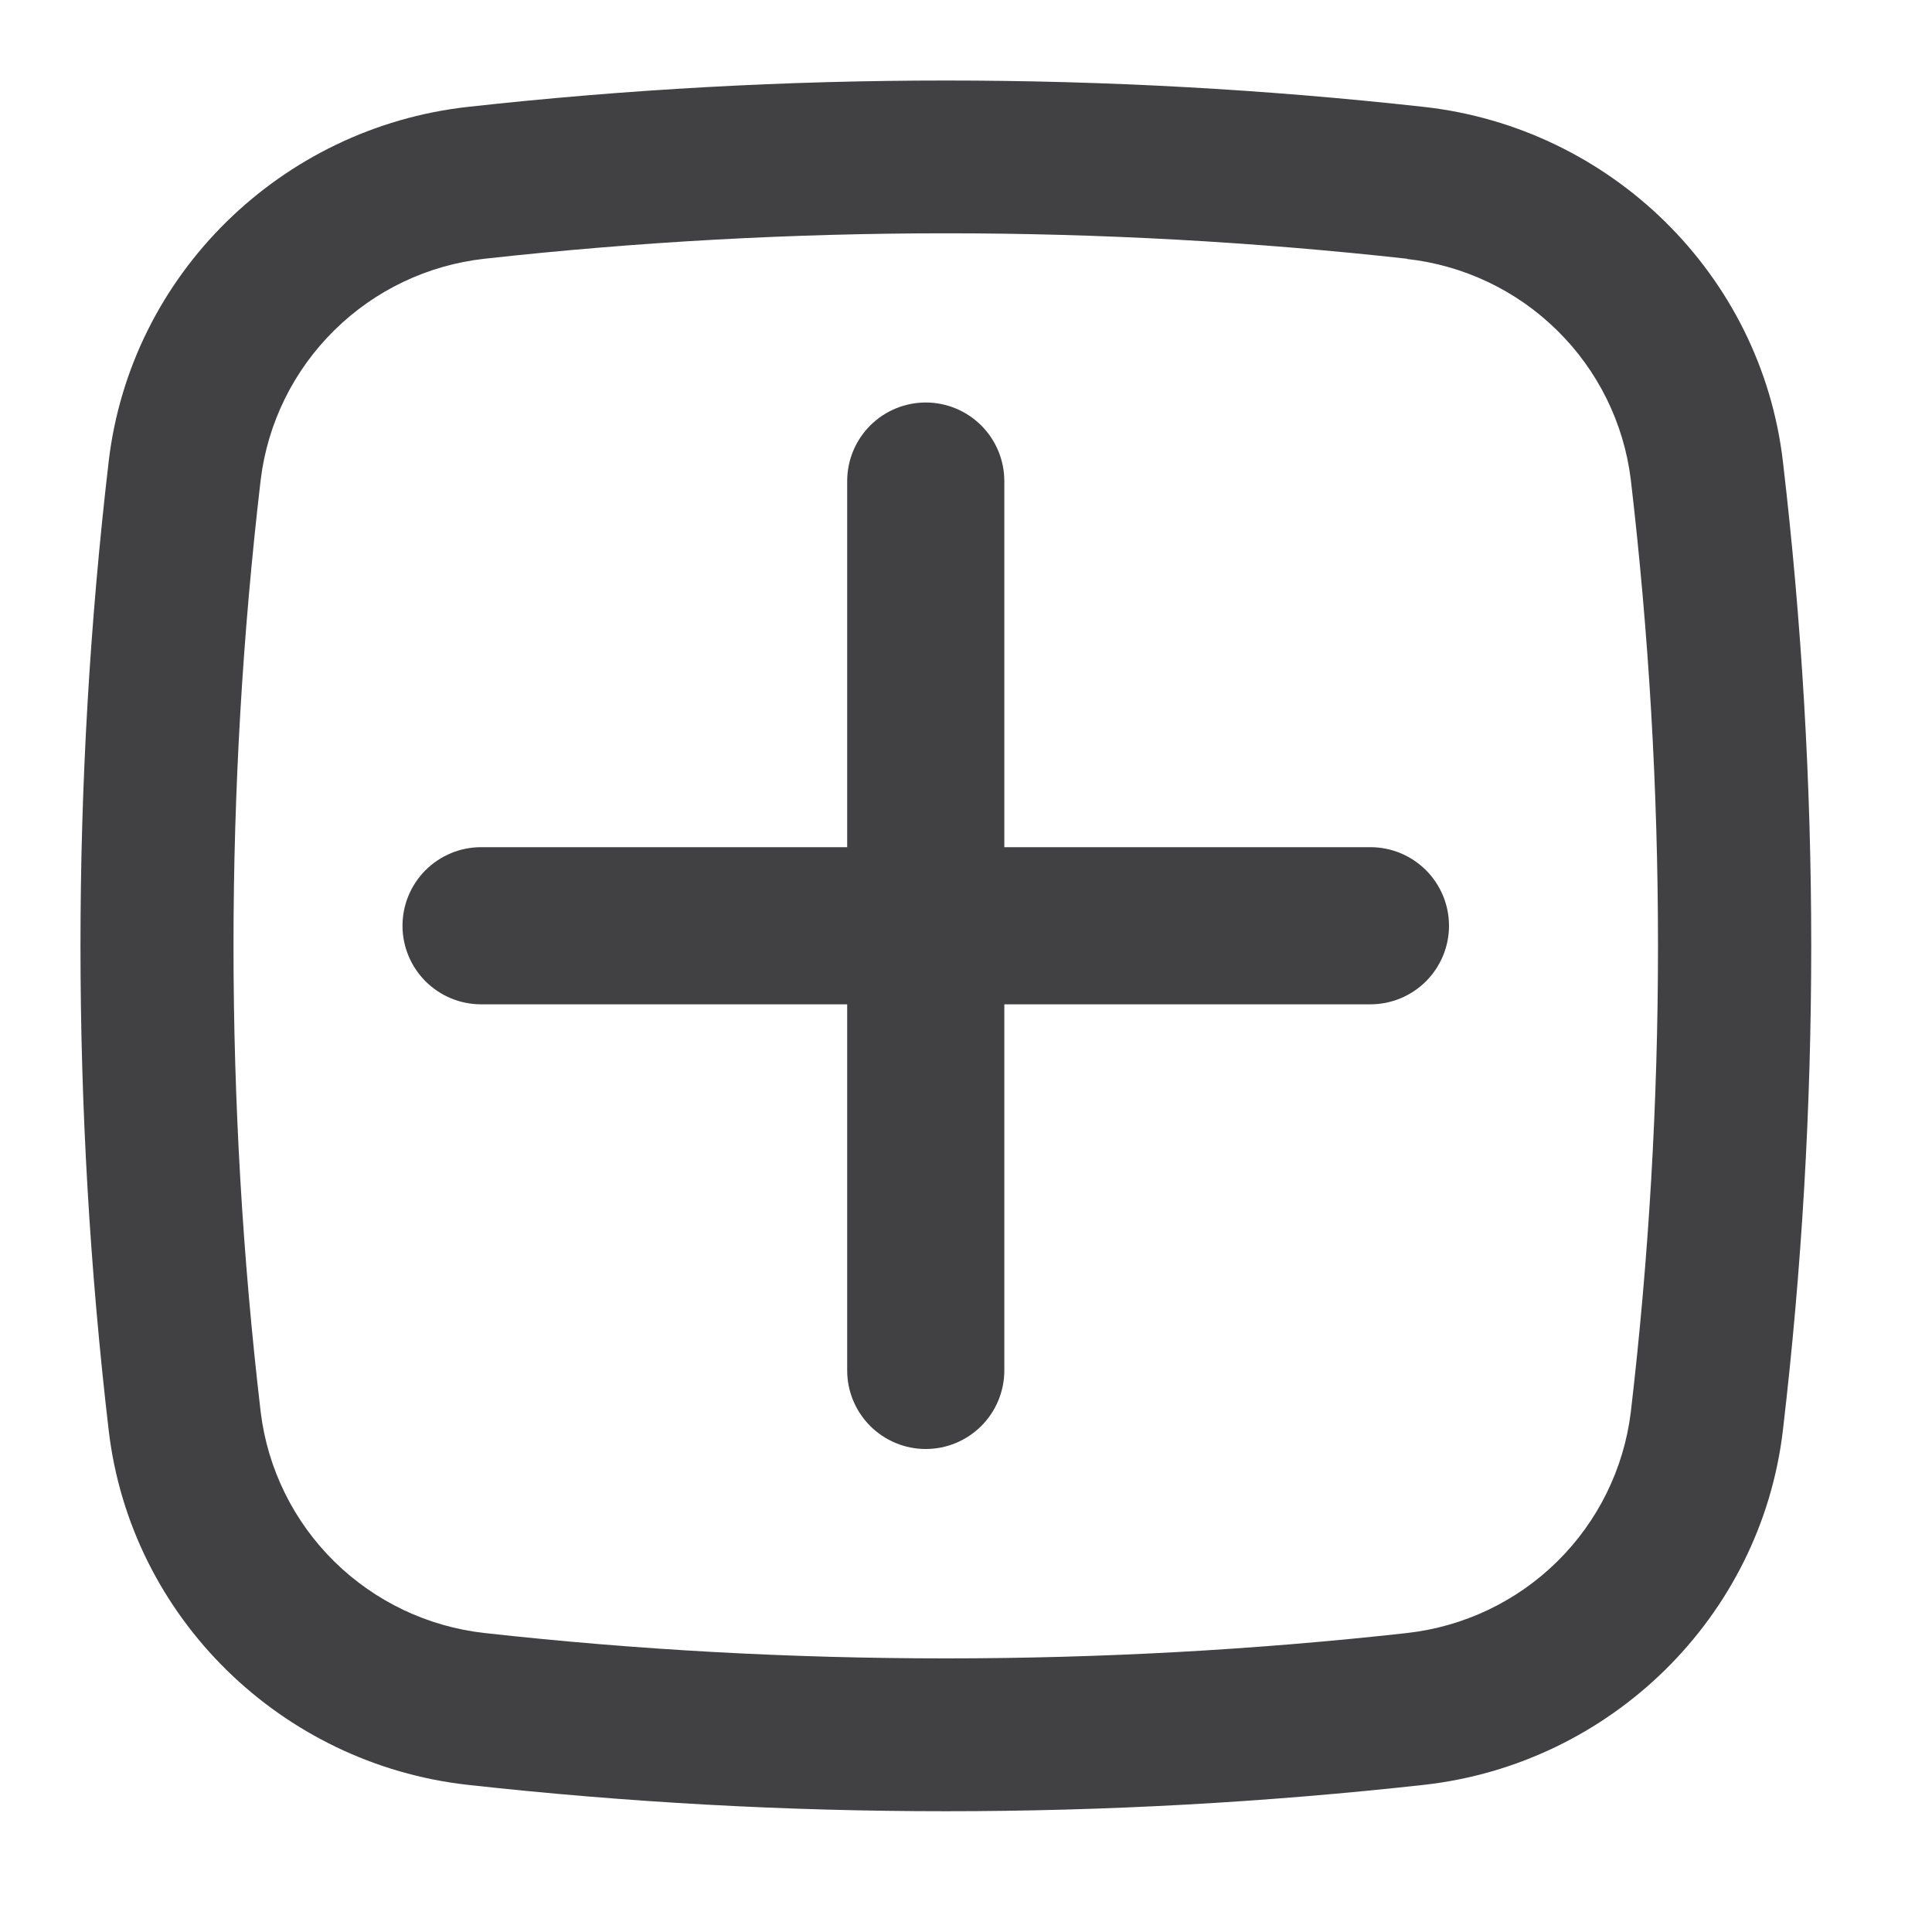
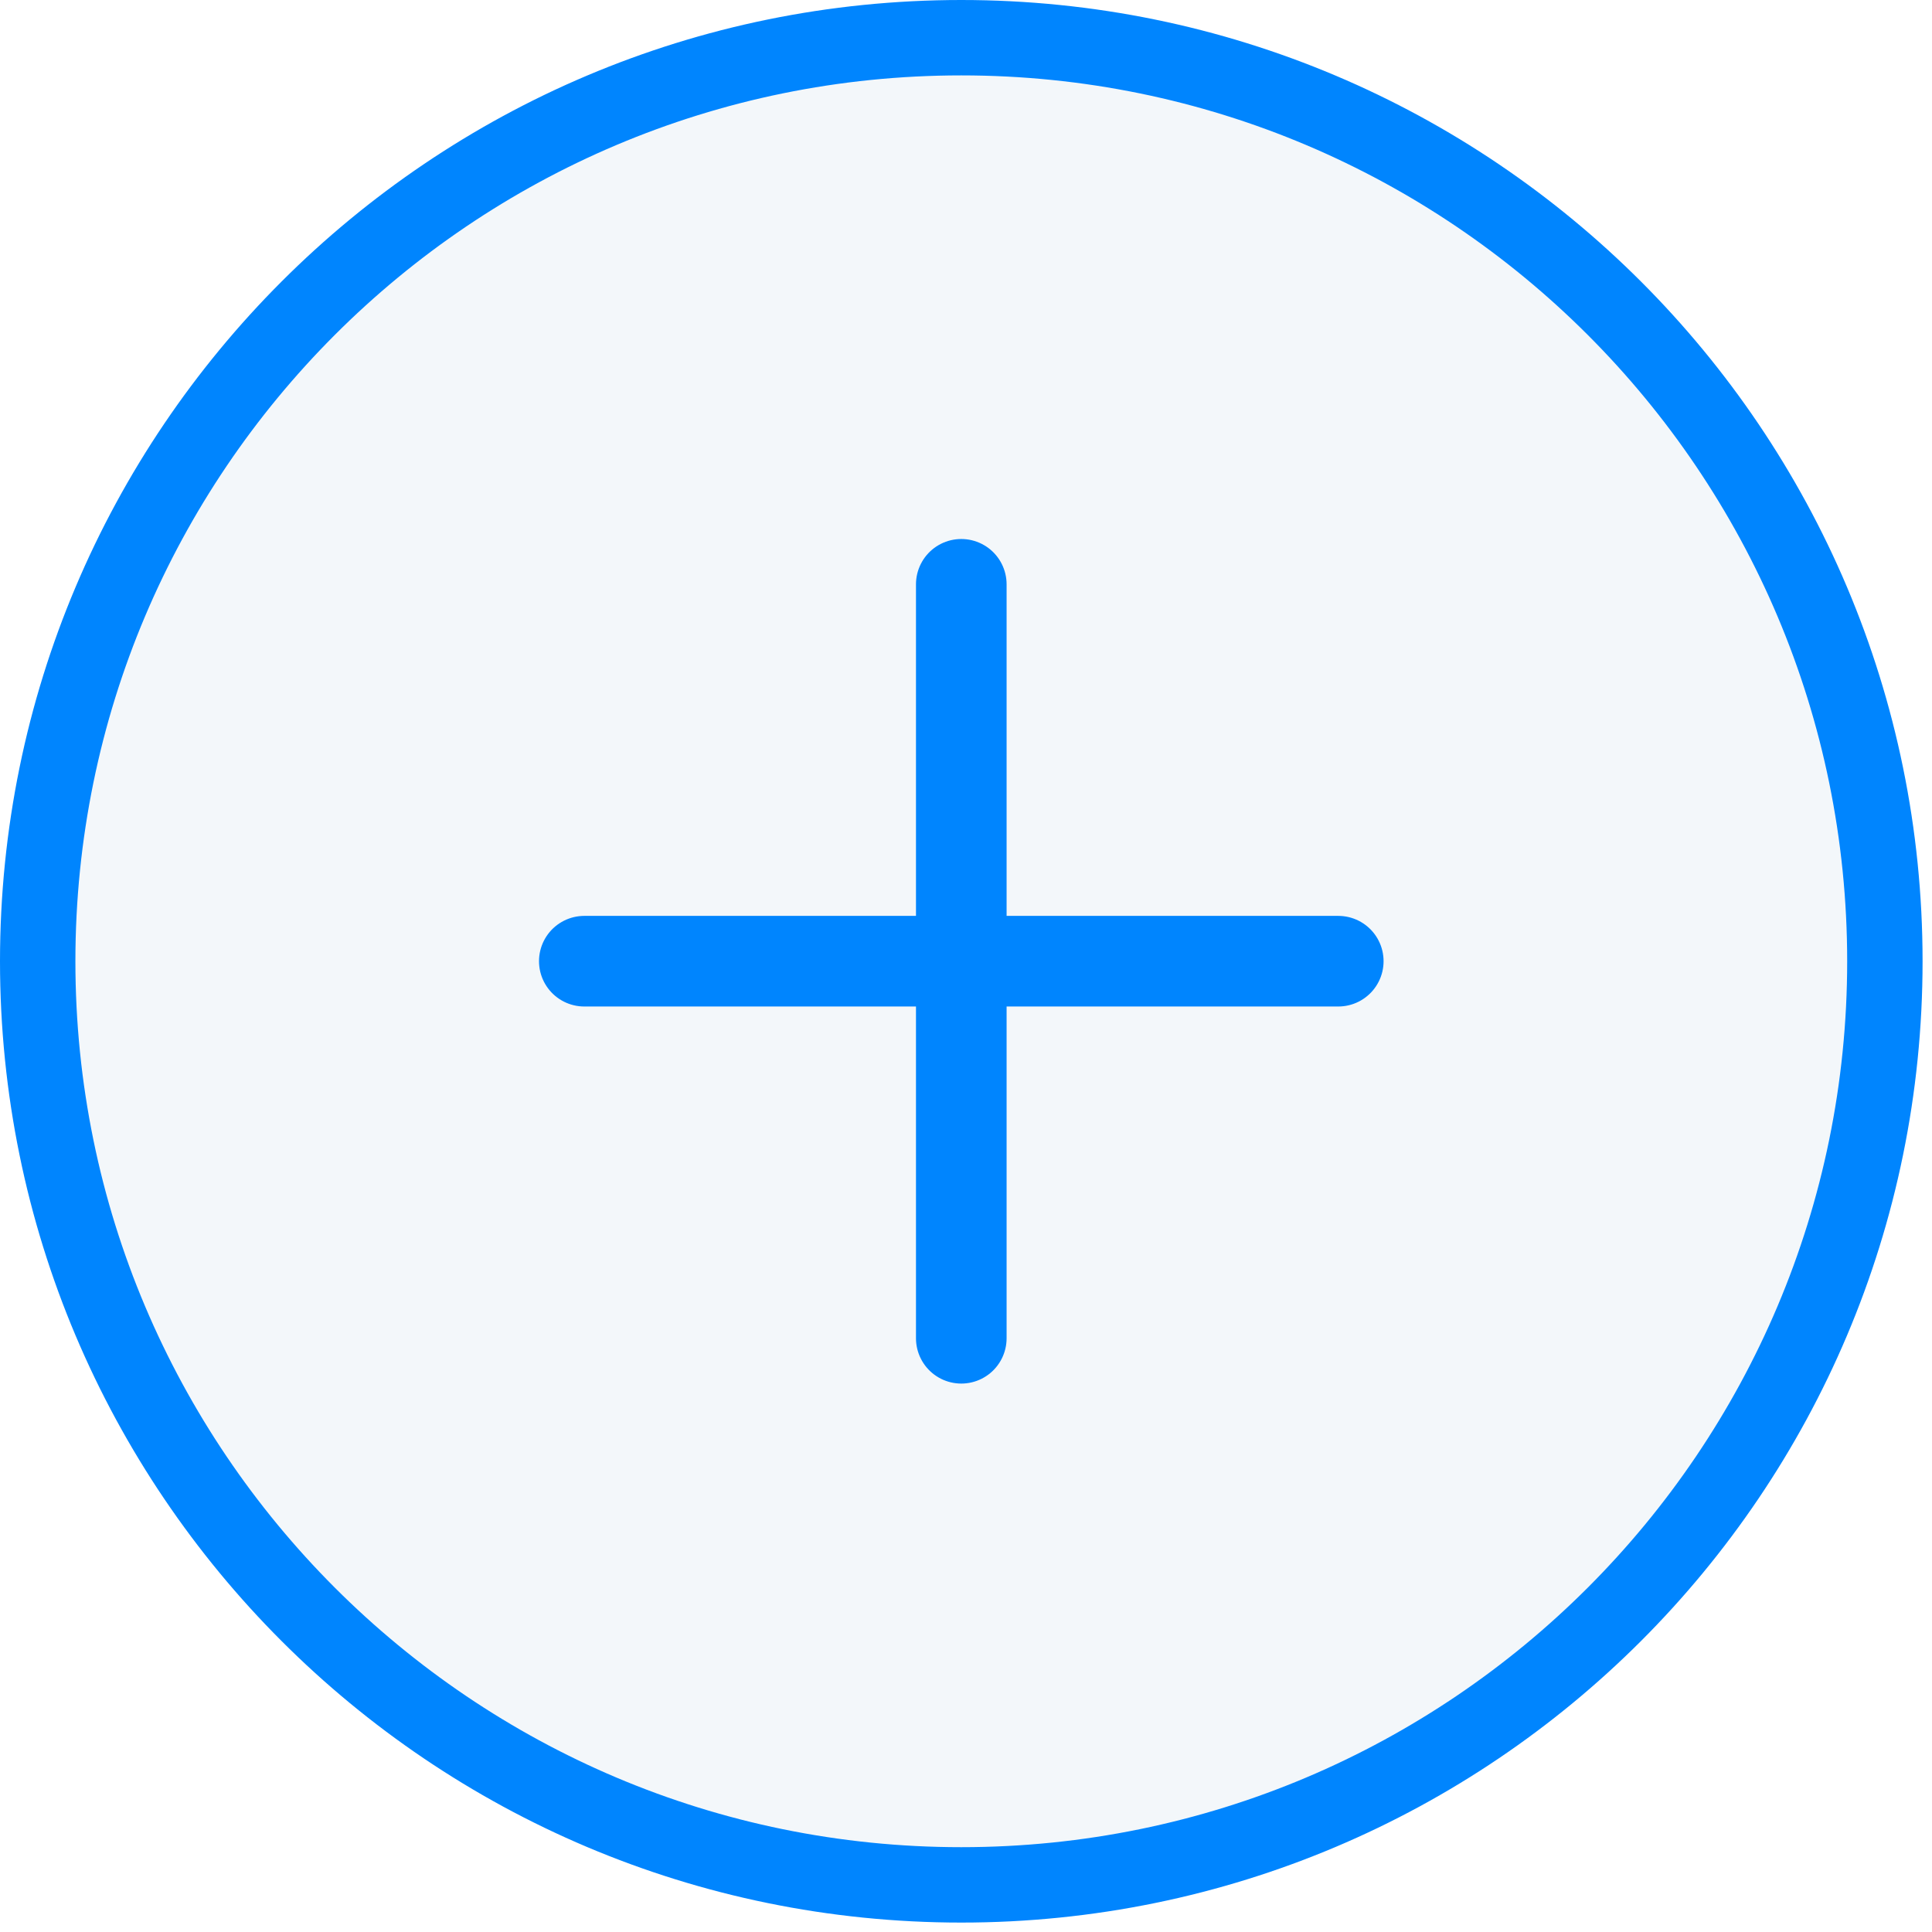
- <svg xmlns="http://www.w3.org/2000/svg" width="24" height="24" viewBox="0 0 24 24" fill="none">
-   <path d="M5 11.5C5 11.241 5.103 10.993 5.286 10.81C5.469 10.627 5.717 10.524 5.976 10.524H10.524V5.976C10.524 5.717 10.627 5.469 10.81 5.286C10.993 5.103 11.241 5 11.5 5C11.759 5 12.007 5.103 12.19 5.286C12.373 5.469 12.476 5.717 12.476 5.976V10.524H17.024C17.283 10.524 17.531 10.627 17.714 10.81C17.897 10.993 18 11.241 18 11.5C18 11.759 17.897 12.007 17.714 12.19C17.531 12.373 17.283 12.476 17.024 12.476H12.476V17.024C12.476 17.283 12.373 17.531 12.19 17.714C12.007 17.897 11.759 18 11.5 18C11.241 18 10.993 17.897 10.81 17.714C10.627 17.531 10.524 17.283 10.524 17.024V12.476H5.976C5.717 12.476 5.469 12.373 5.286 12.19C5.103 12.007 5 11.759 5 11.5Z" fill="#414042" />
-   <path fill-rule="evenodd" clip-rule="evenodd" d="M5.81 1.328C9.757 0.891 13.741 0.891 17.689 1.328C20.006 1.586 21.877 3.408 22.148 5.734C22.617 9.731 22.617 13.769 22.148 17.766C21.875 20.092 20.005 21.913 17.689 22.172C13.741 22.609 9.757 22.609 5.81 22.172C3.493 21.913 1.622 20.092 1.35 17.766C0.883 13.769 0.883 9.731 1.35 5.734C1.622 3.408 3.494 1.586 5.81 1.328ZM17.478 3.214C13.671 2.793 9.828 2.793 6.02 3.214C5.315 3.292 4.657 3.605 4.153 4.103C3.648 4.6 3.326 5.253 3.239 5.955C2.788 9.806 2.788 13.695 3.239 17.546C3.326 18.248 3.648 18.901 4.153 19.398C4.658 19.895 5.316 20.208 6.02 20.286C9.796 20.706 13.702 20.706 17.478 20.286C18.183 20.207 18.84 19.895 19.345 19.397C19.849 18.9 20.171 18.248 20.258 17.546C20.709 13.695 20.709 9.806 20.258 5.955C20.171 5.253 19.849 4.601 19.344 4.105C18.84 3.608 18.182 3.295 17.478 3.217" fill="#414042" />
+ <svg xmlns="http://www.w3.org/2000/svg" width="41" height="41" viewBox="0 0 41 41" fill="none">
+   <rect x="0.8" y="0.8" width="39.2" height="39.2" rx="19.6" fill="#F3F7FA" />
+   <rect x="0.8" y="0.8" width="39.2" height="39.2" rx="19.6" stroke="#0085FE" stroke-width="1.6" />
+   <path d="M12.4 20.398H28.4" stroke="#0085FE" stroke-width="1.923" stroke-linecap="round" stroke-linejoin="round" />
+   <path d="M20.4 12.4V28.4" stroke="#0085FE" stroke-width="1.923" stroke-linecap="round" stroke-linejoin="round" />
</svg>
